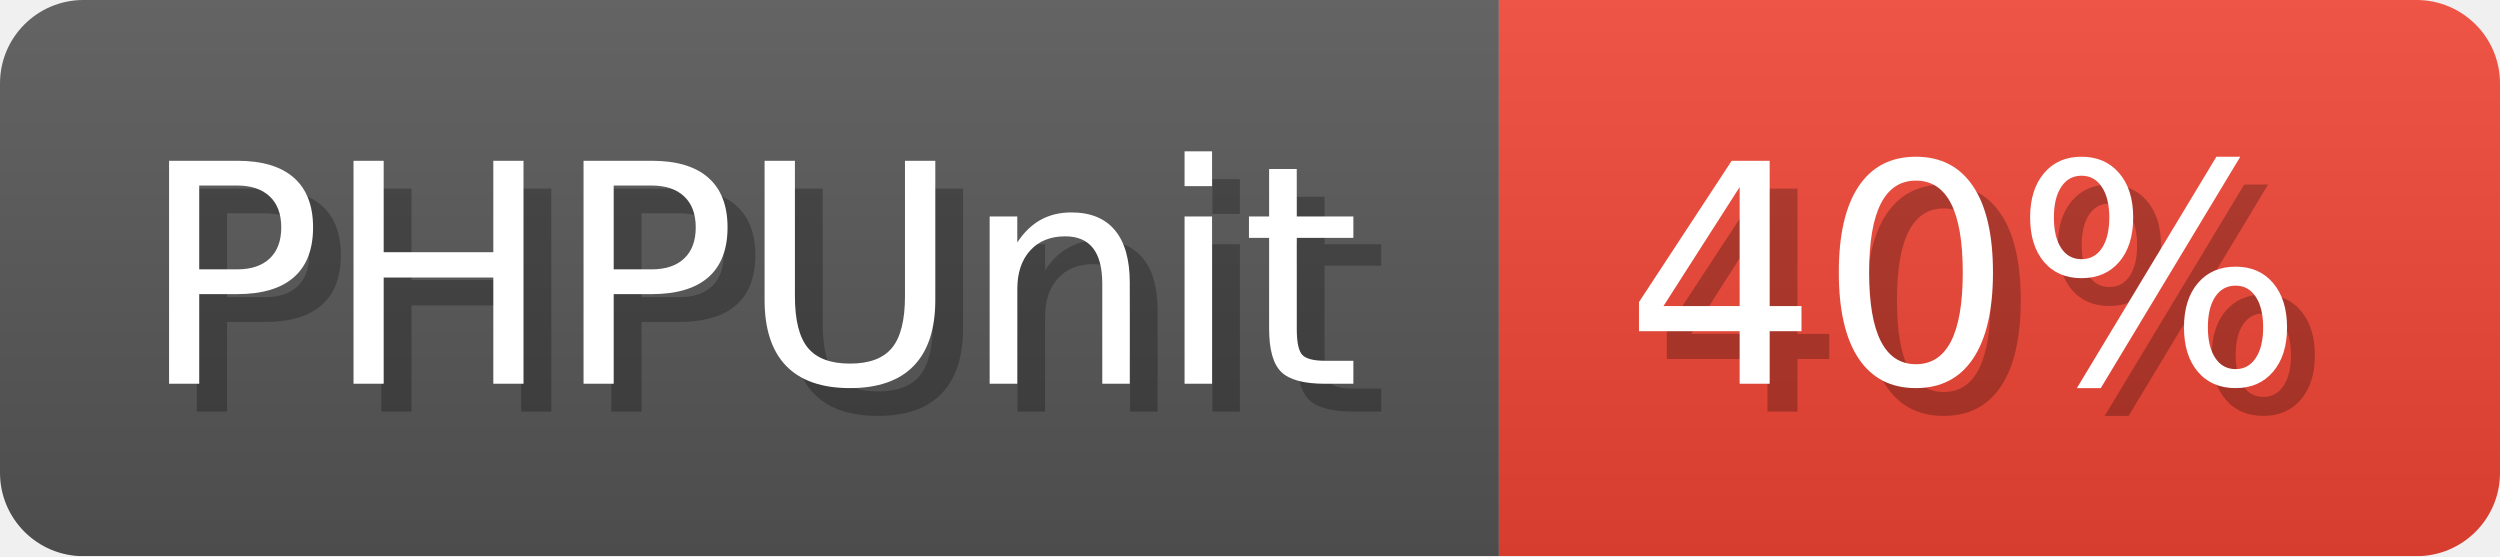
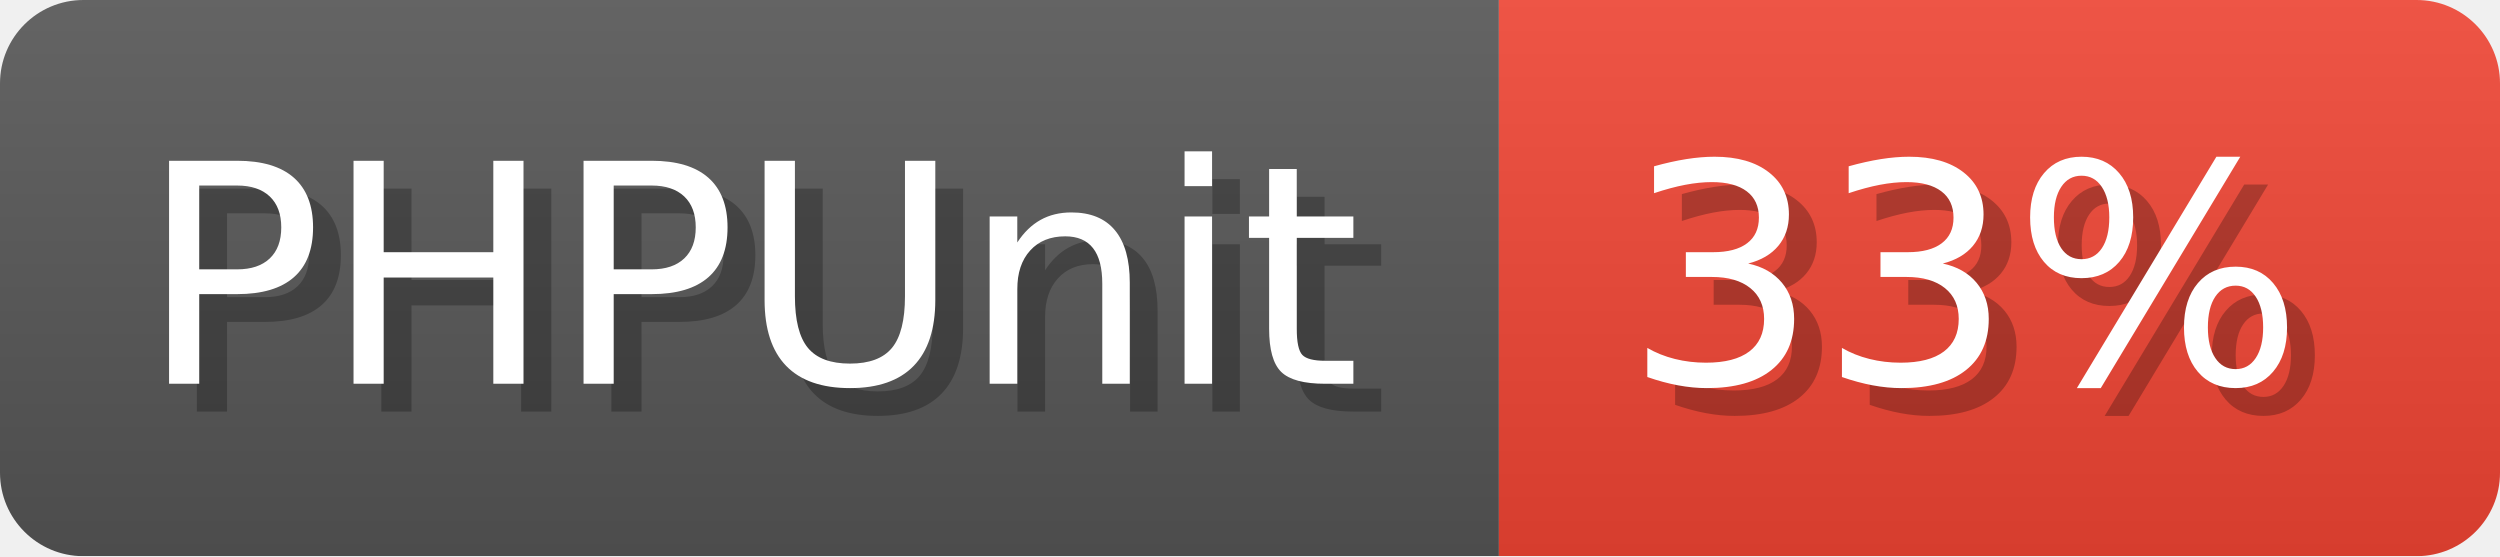
- <svg xmlns="http://www.w3.org/2000/svg" width="89.9" height="20" viewBox="0 0 899 200" role="img" aria-label="PHPUnit: 40%">
+ <svg xmlns="http://www.w3.org/2000/svg" width="89.9" height="20" viewBox="0 0 899 200" role="img" aria-label="PHPUnit: 33%">
  <linearGradient id="a" x2="0" y2="100%">
    <stop offset="0" stop-opacity=".1" stop-color="#EEE" />
    <stop offset="1" stop-opacity=".1" />
  </linearGradient>
  <mask id="m">
    <rect width="899" height="200" rx="30" fill="#FFF" />
  </mask>
  <g mask="url(#m)">
    <rect width="539" height="200" fill="#555" />
    <rect width="360" height="200" fill="#E43" x="539" />
    <rect width="899" height="200" fill="url(#a)" />
  </g>
  <g aria-hidden="true" fill="#fff" text-anchor="start" font-family="Verdana,DejaVu Sans,sans-serif" font-size="110">
    <text x="60" y="148" textLength="439" fill="#000" opacity="0.25">PHPUnit</text>
    <text x="50" y="138" textLength="439">PHPUnit</text>
-     <text x="594" y="148" textLength="260" fill="#000" opacity="0.25">40%</text>
-     <text x="584" y="138" textLength="260">40%</text>
+     <text x="594" y="148" textLength="260" fill="#000" opacity="0.25">33%</text>
+     <text x="584" y="138" textLength="260">33%</text>
  </g>
</svg>
